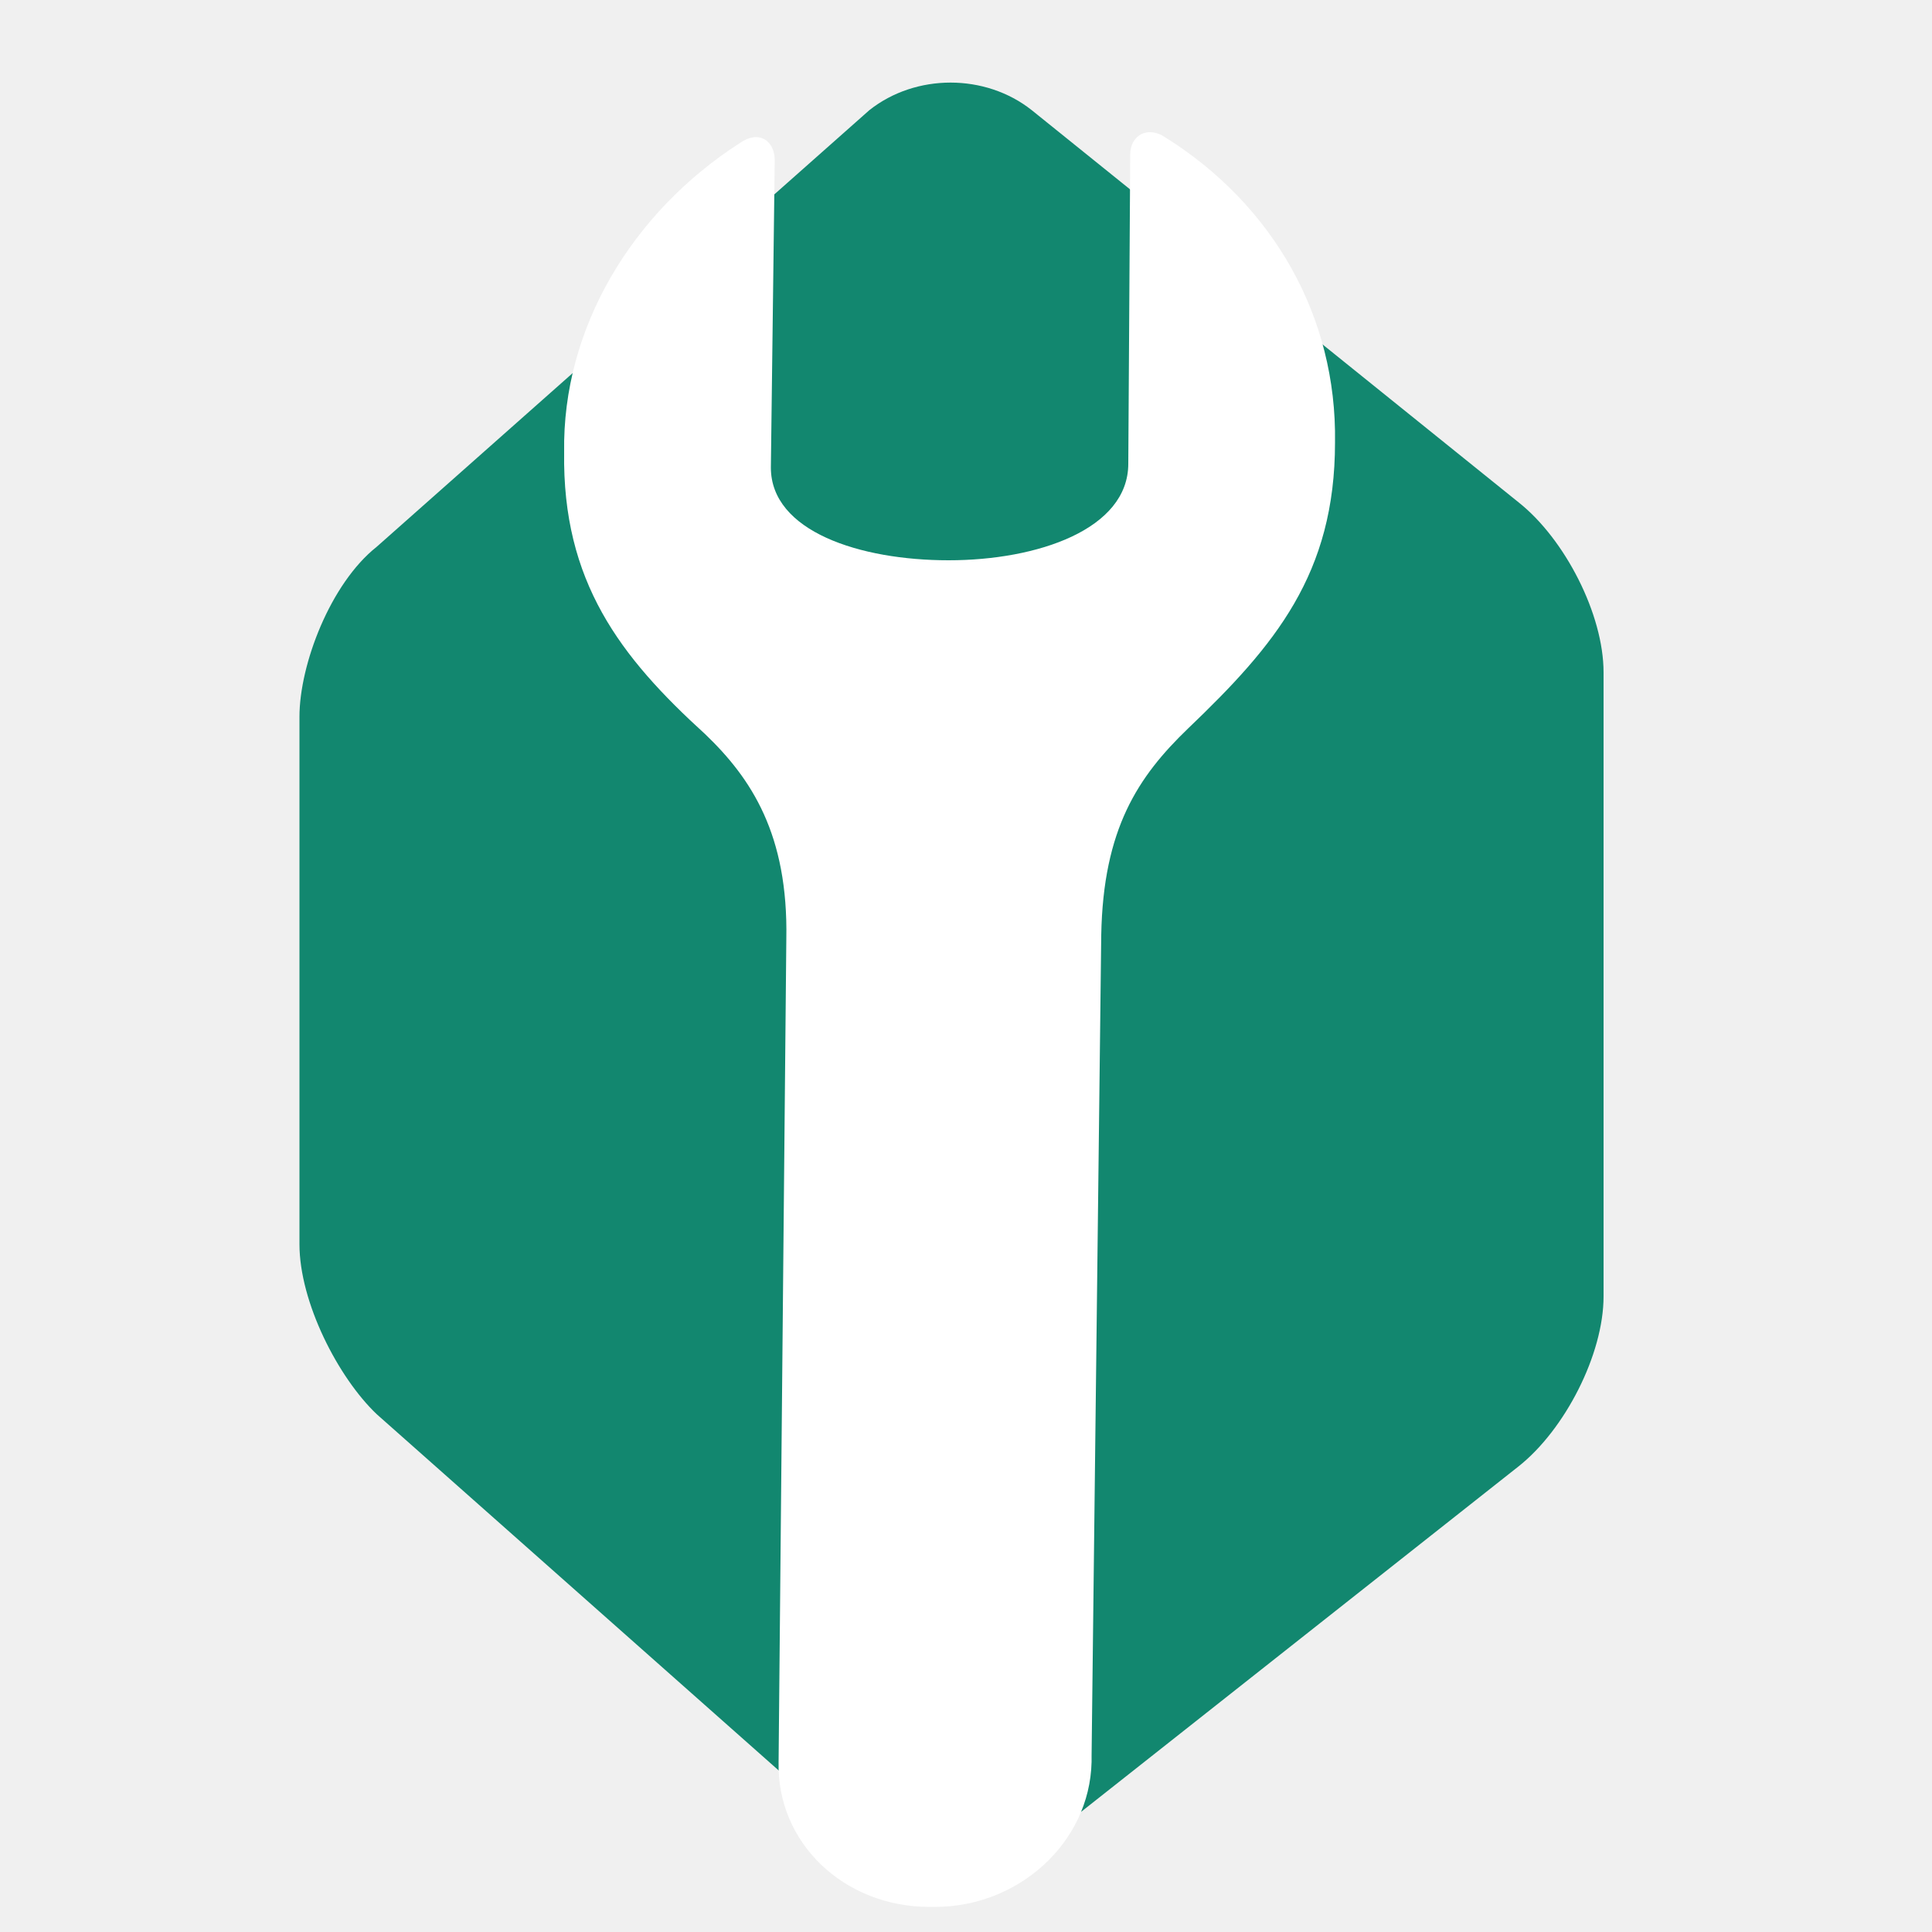
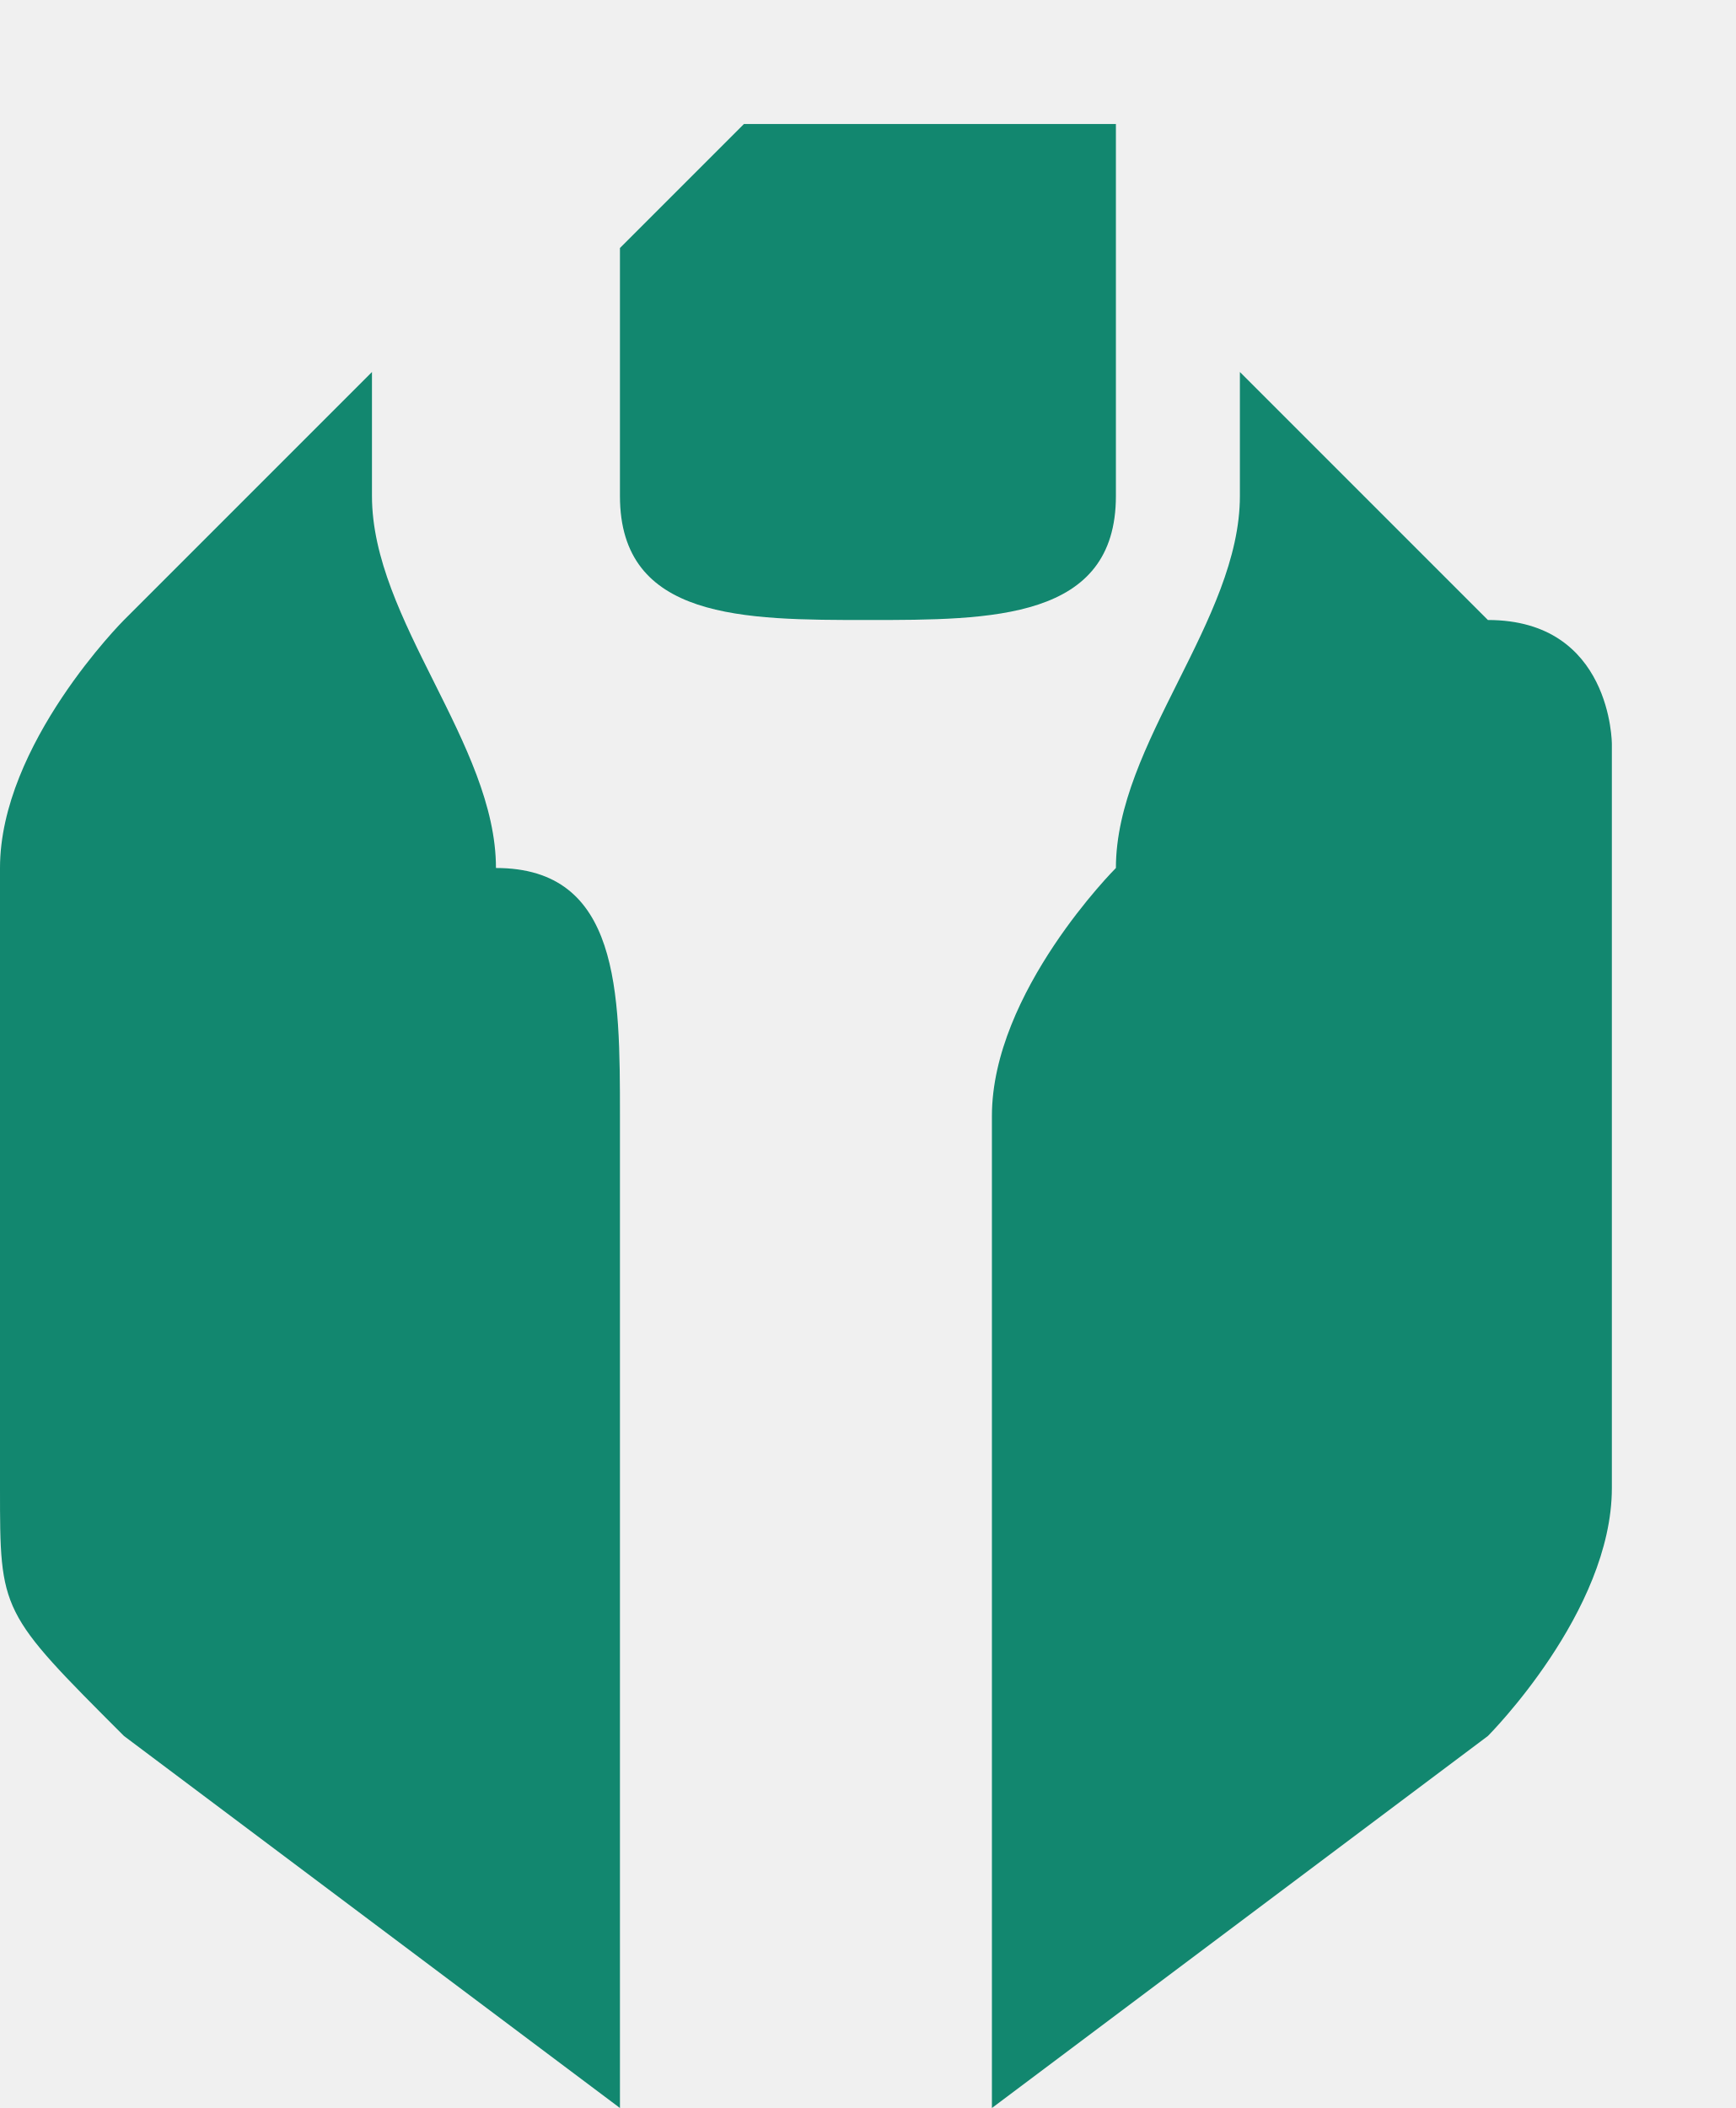
- <svg xmlns="http://www.w3.org/2000/svg" version="1.1" id="Layer_1" x="0px" y="0px" viewBox="0 0 100 100" style="enable-background:new 0 0 100 100;" xml:space="preserve">
+ <svg xmlns="http://www.w3.org/2000/svg" version="1.1" id="Layer_1" x="0px" y="0px" viewBox="0 0 1.4 1.7" style="enable-background:new 0 0 1.4 1.7;" xml:space="preserve">
  <style type="text/css">
	.st0{fill:#12876F;}
- 	.st1{fill:#FFFFFF;}
</style>
-   <path class="st0" d="M15.5,64.4c0,3,2,6.9,4,8.8L45,95.8c2.4,1.9,6,1.9,8.4,0l25.2-19.9c2.4-1.9,4.4-5.8,4.4-8.8V34.8  c0-3-2-6.9-4.4-8.8L53.4,5.7c-2.4-1.9-6-1.9-8.4,0L19.5,28.3c-2.4,1.9-4,6.1-4,8.8V64.4z" />
-   <path class="st1" d="M40.3,91.2c-0.1,4.2,3.4,7.5,7.8,7.5c0,0,0,0,0.3,0c4.3,0,8-3.3,8.1-7.5c0,0,0,0,0-0.3L57,48.4  c0.1-5.5,1.9-8.2,4.5-10.7c4.5-4.3,7.6-8,7.6-14.8c0.1-6.5-3.2-12.3-8.8-15.8c-0.9-0.6-1.8-0.1-1.8,0.9L58.4,24c0,3.4-4.7,5-9.3,5  s-9.2-1.5-9.2-4.8l0.2-15.9c0-1-0.8-1.6-1.8-0.9c-5.6,3.6-9.2,9.6-9.1,16C29.1,30.1,32.1,34,36.5,38c2.4,2.3,4.3,5.2,4.2,10.6  L40.3,91.2z" />
+   <g>
+     <path class="st0" d="M0.5,0.4c0,0.1,0.1,0.1,0.2,0.1s0.2,0,0.2-0.1l0-0.3L0.8,0.1c0,0-0.1,0-0.2,0L0.5,0.2L0.5,0.4z" />
+     <path class="st0" d="M0.5,1.7l0-0.8c0-0.1,0-0.2-0.1-0.2C0.4,0.6,0.3,0.5,0.3,0.4c0,0,0-0.1,0-0.1L0.1,0.5c0,0-0.1,0.1-0.1,0.2v0.5   c0,0.1,0,0.1,0.1,0.2L0.5,1.7C0.5,1.7,0.5,1.7,0.5,1.7z" />
+     <path class="st0" d="M1.2,0.5L1,0.3c0,0,0,0.1,0,0.1c0,0.1-0.1,0.2-0.1,0.3c0,0-0.1,0.1-0.1,0.2l0,0.8c0,0,0,0,0,0c0,0,0,0,0,0   l0.4-0.3c0,0,0.1-0.1,0.1-0.2V0.6C1.3,0.6,1.3,0.5,1.2,0.5z" />
+   </g>
</svg>
